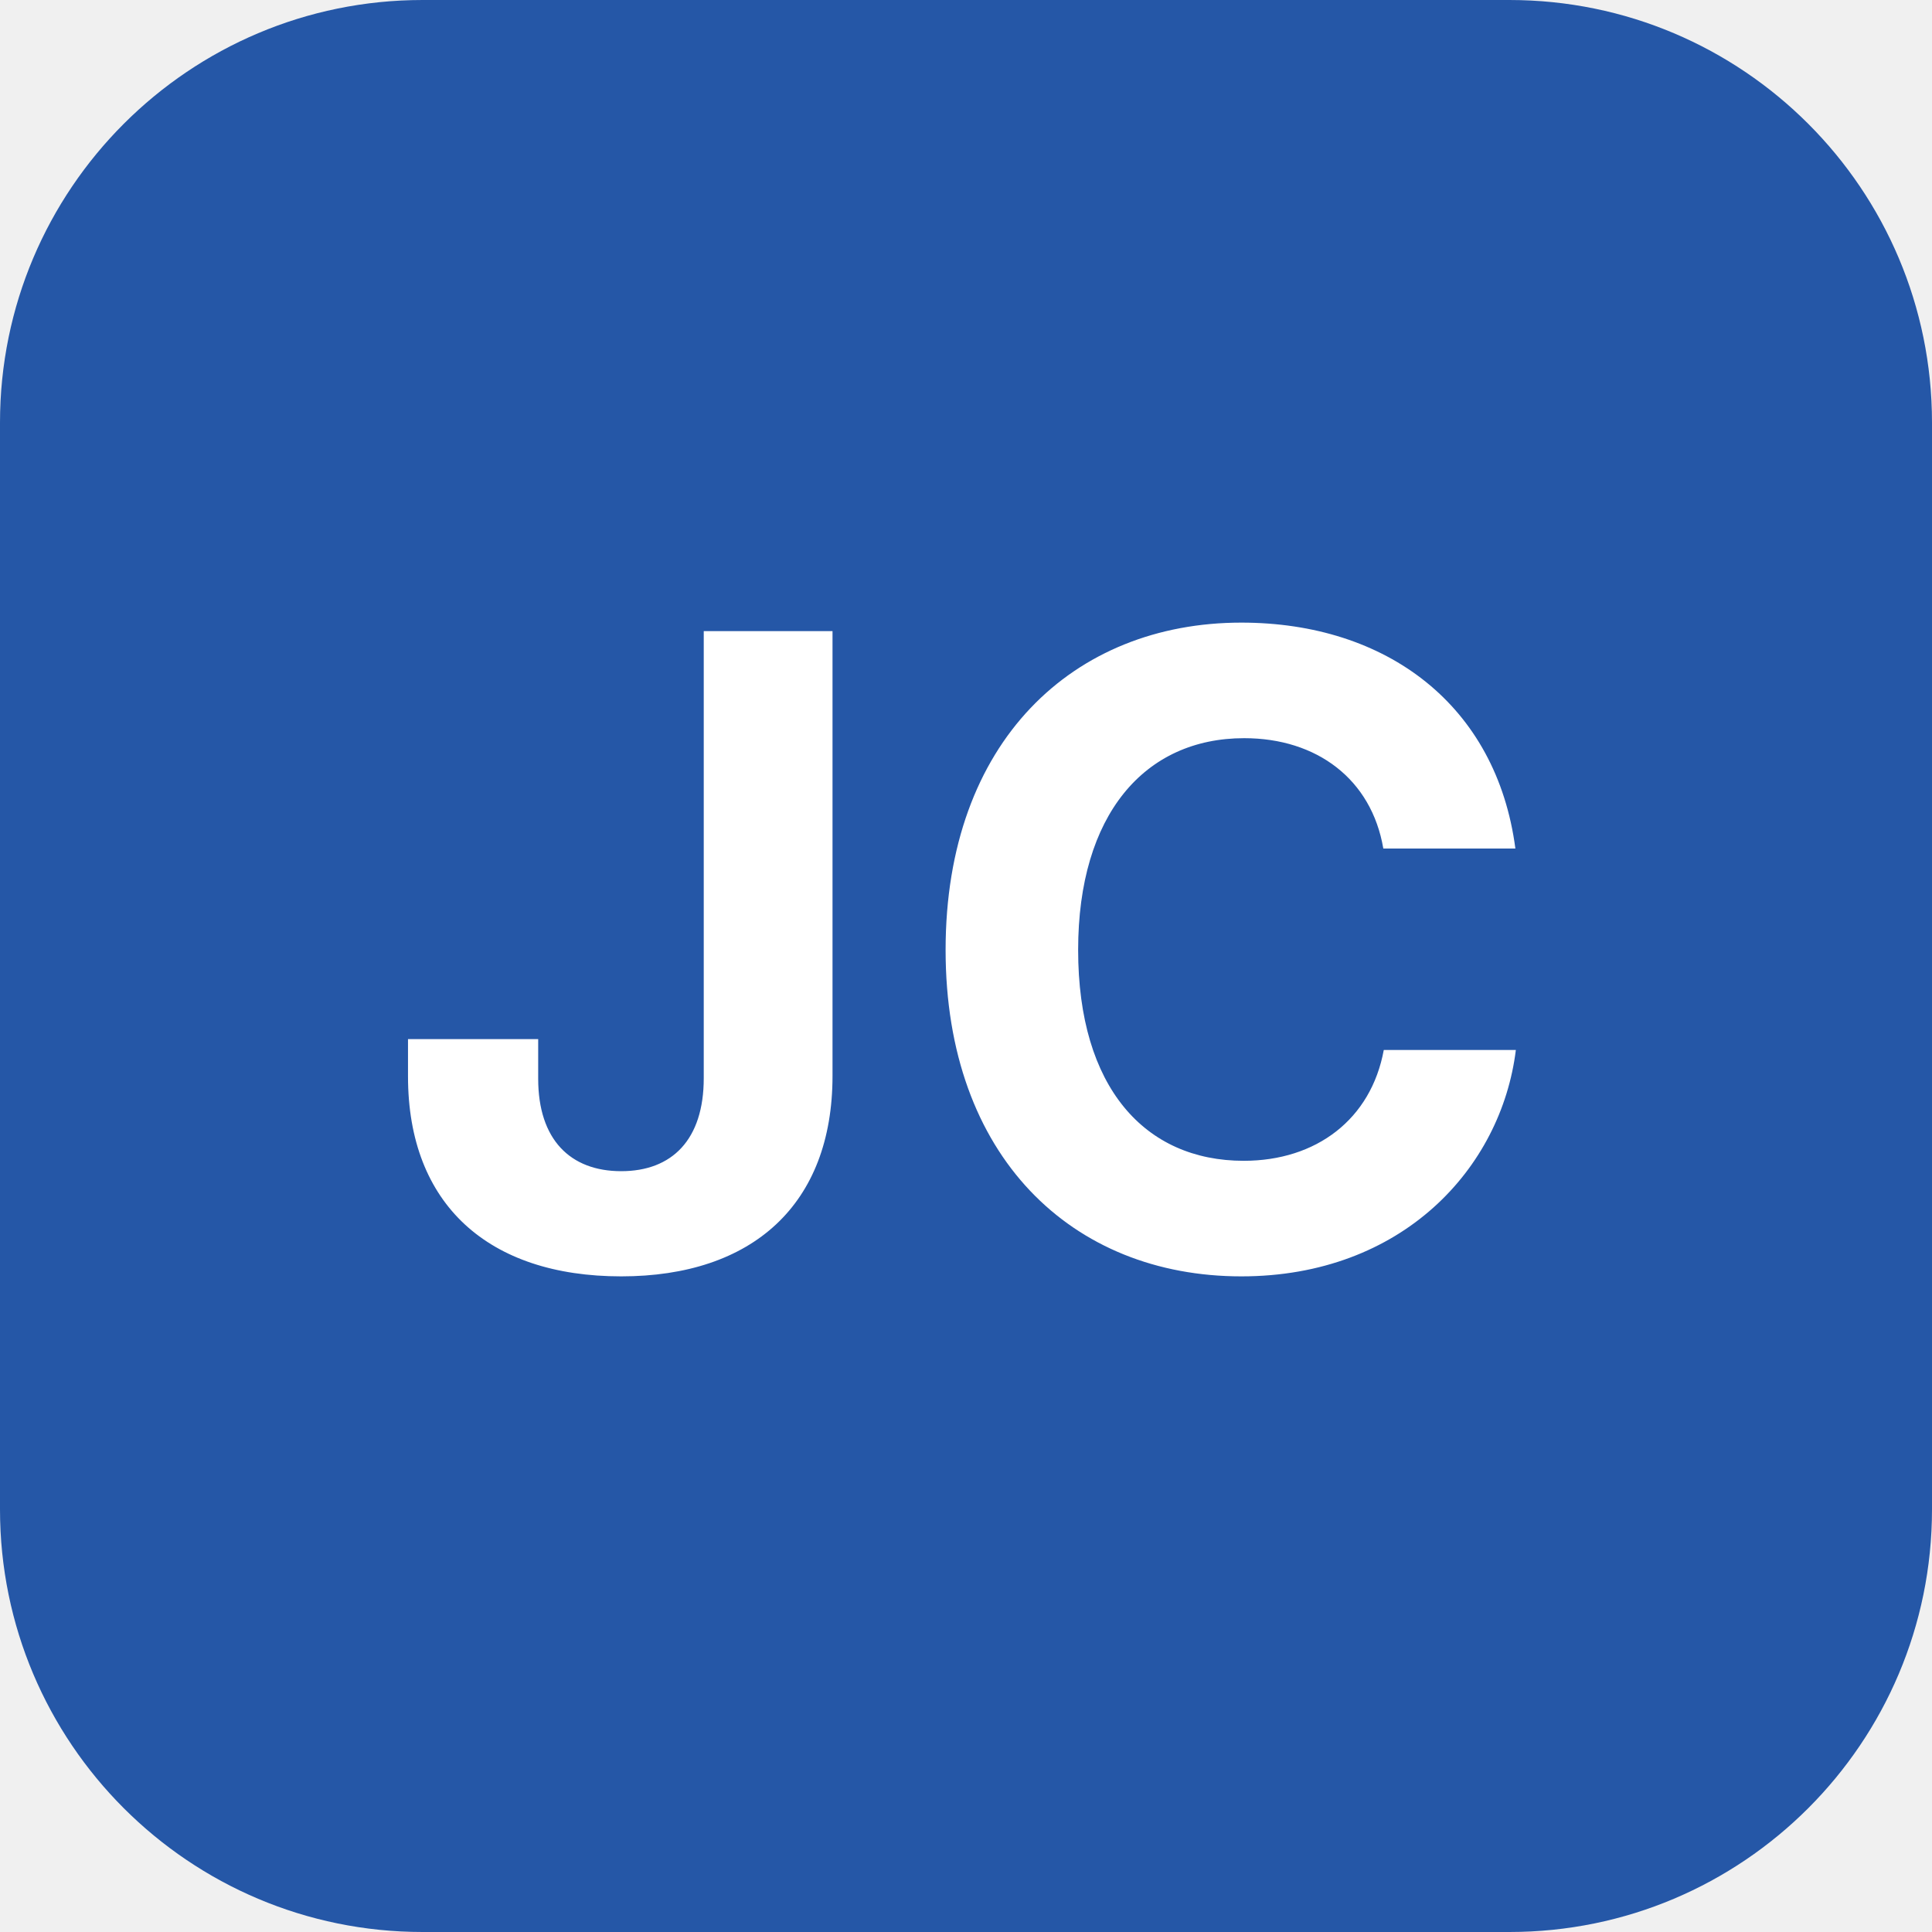
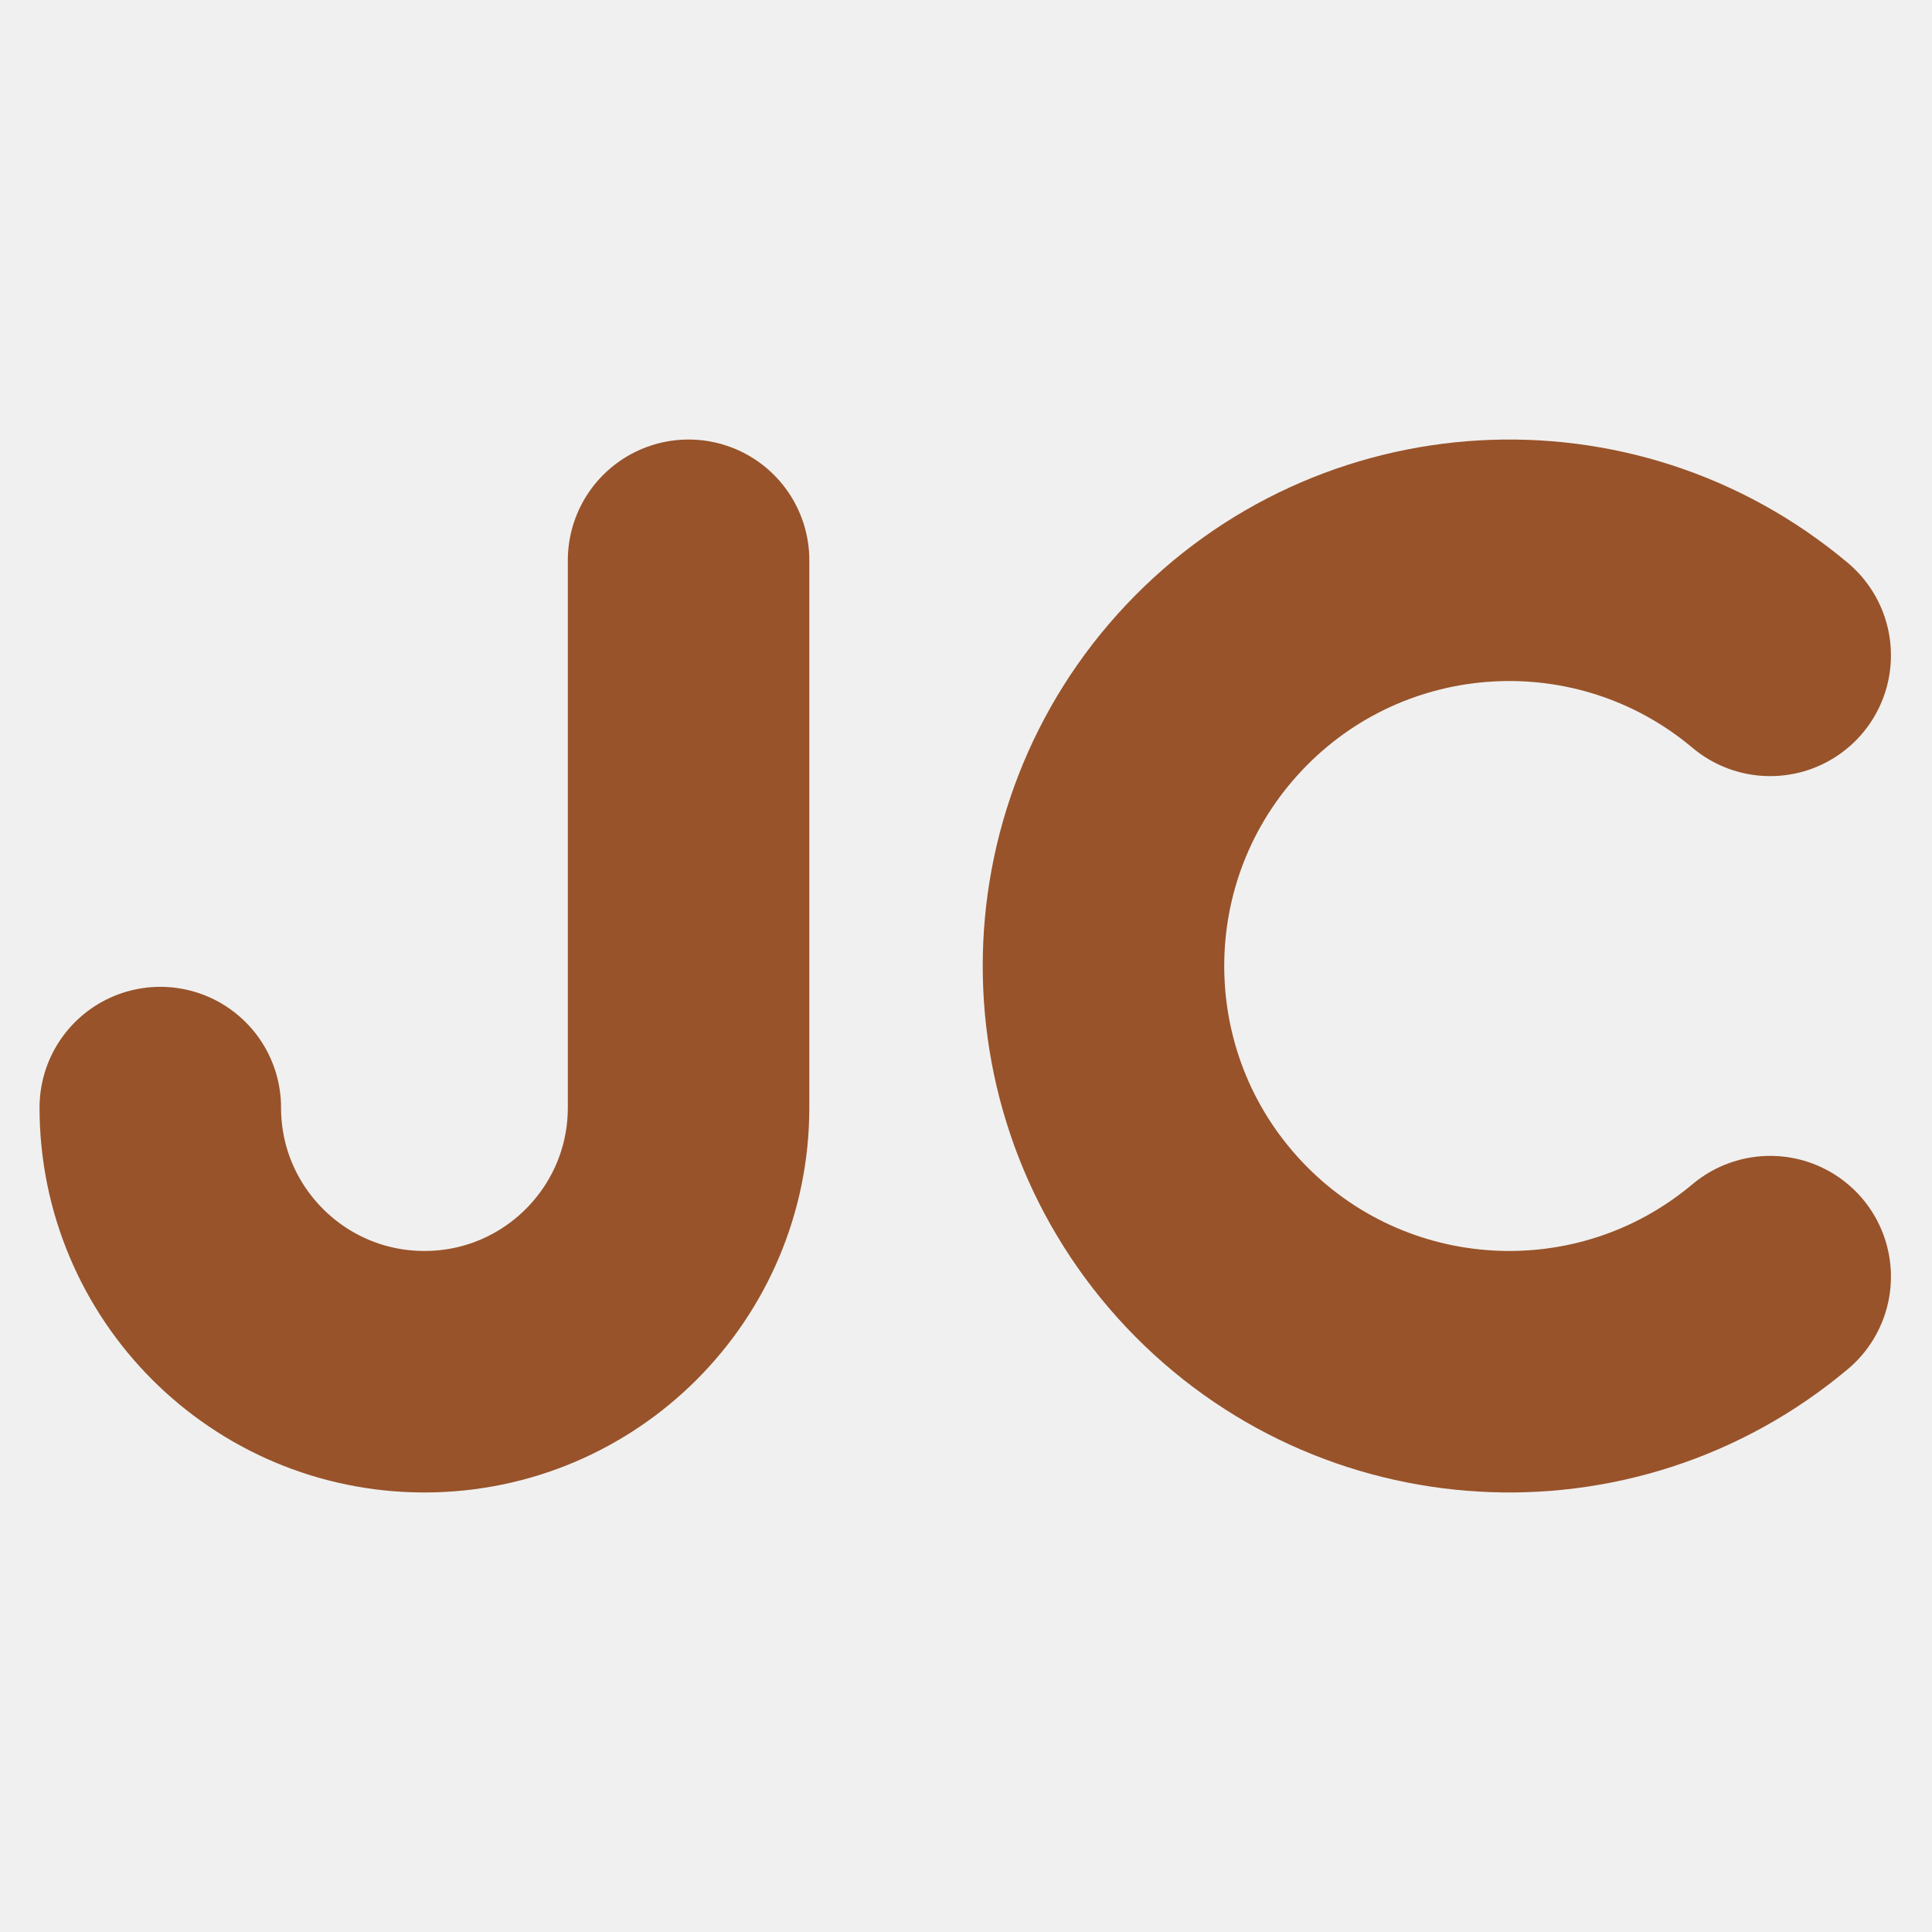
<svg xmlns="http://www.w3.org/2000/svg" viewBox="0 0 64 64" role="img" aria-label="JC">
-   <rect width="64" height="64" rx="14" fill="#2557a7" />
-   <text x="32" y="42" text-anchor="middle" font-family="ui-sans-serif, system-ui, -apple-system, 'Segoe UI', sans-serif" font-size="29" font-weight="700" letter-spacing="0.5" fill="#ffffff">JC</text>
+   <style>
+     g { stroke: #98532a; }
+     @media (prefers-color-scheme: dark) {
+       g { stroke: #e6a47b; }
+     }
+   </style>
+   <g fill="none" stroke="#b36f46" stroke-width="8" stroke-linecap="round">
+     <path d="M22.81 18.56V36.69a8.75 8.75 0 0 1-17.5 0" />
+     <path d="M58.64 21.71a13.44 13.44 0 1 0 0 20.58" />
+   </g>
</svg>
